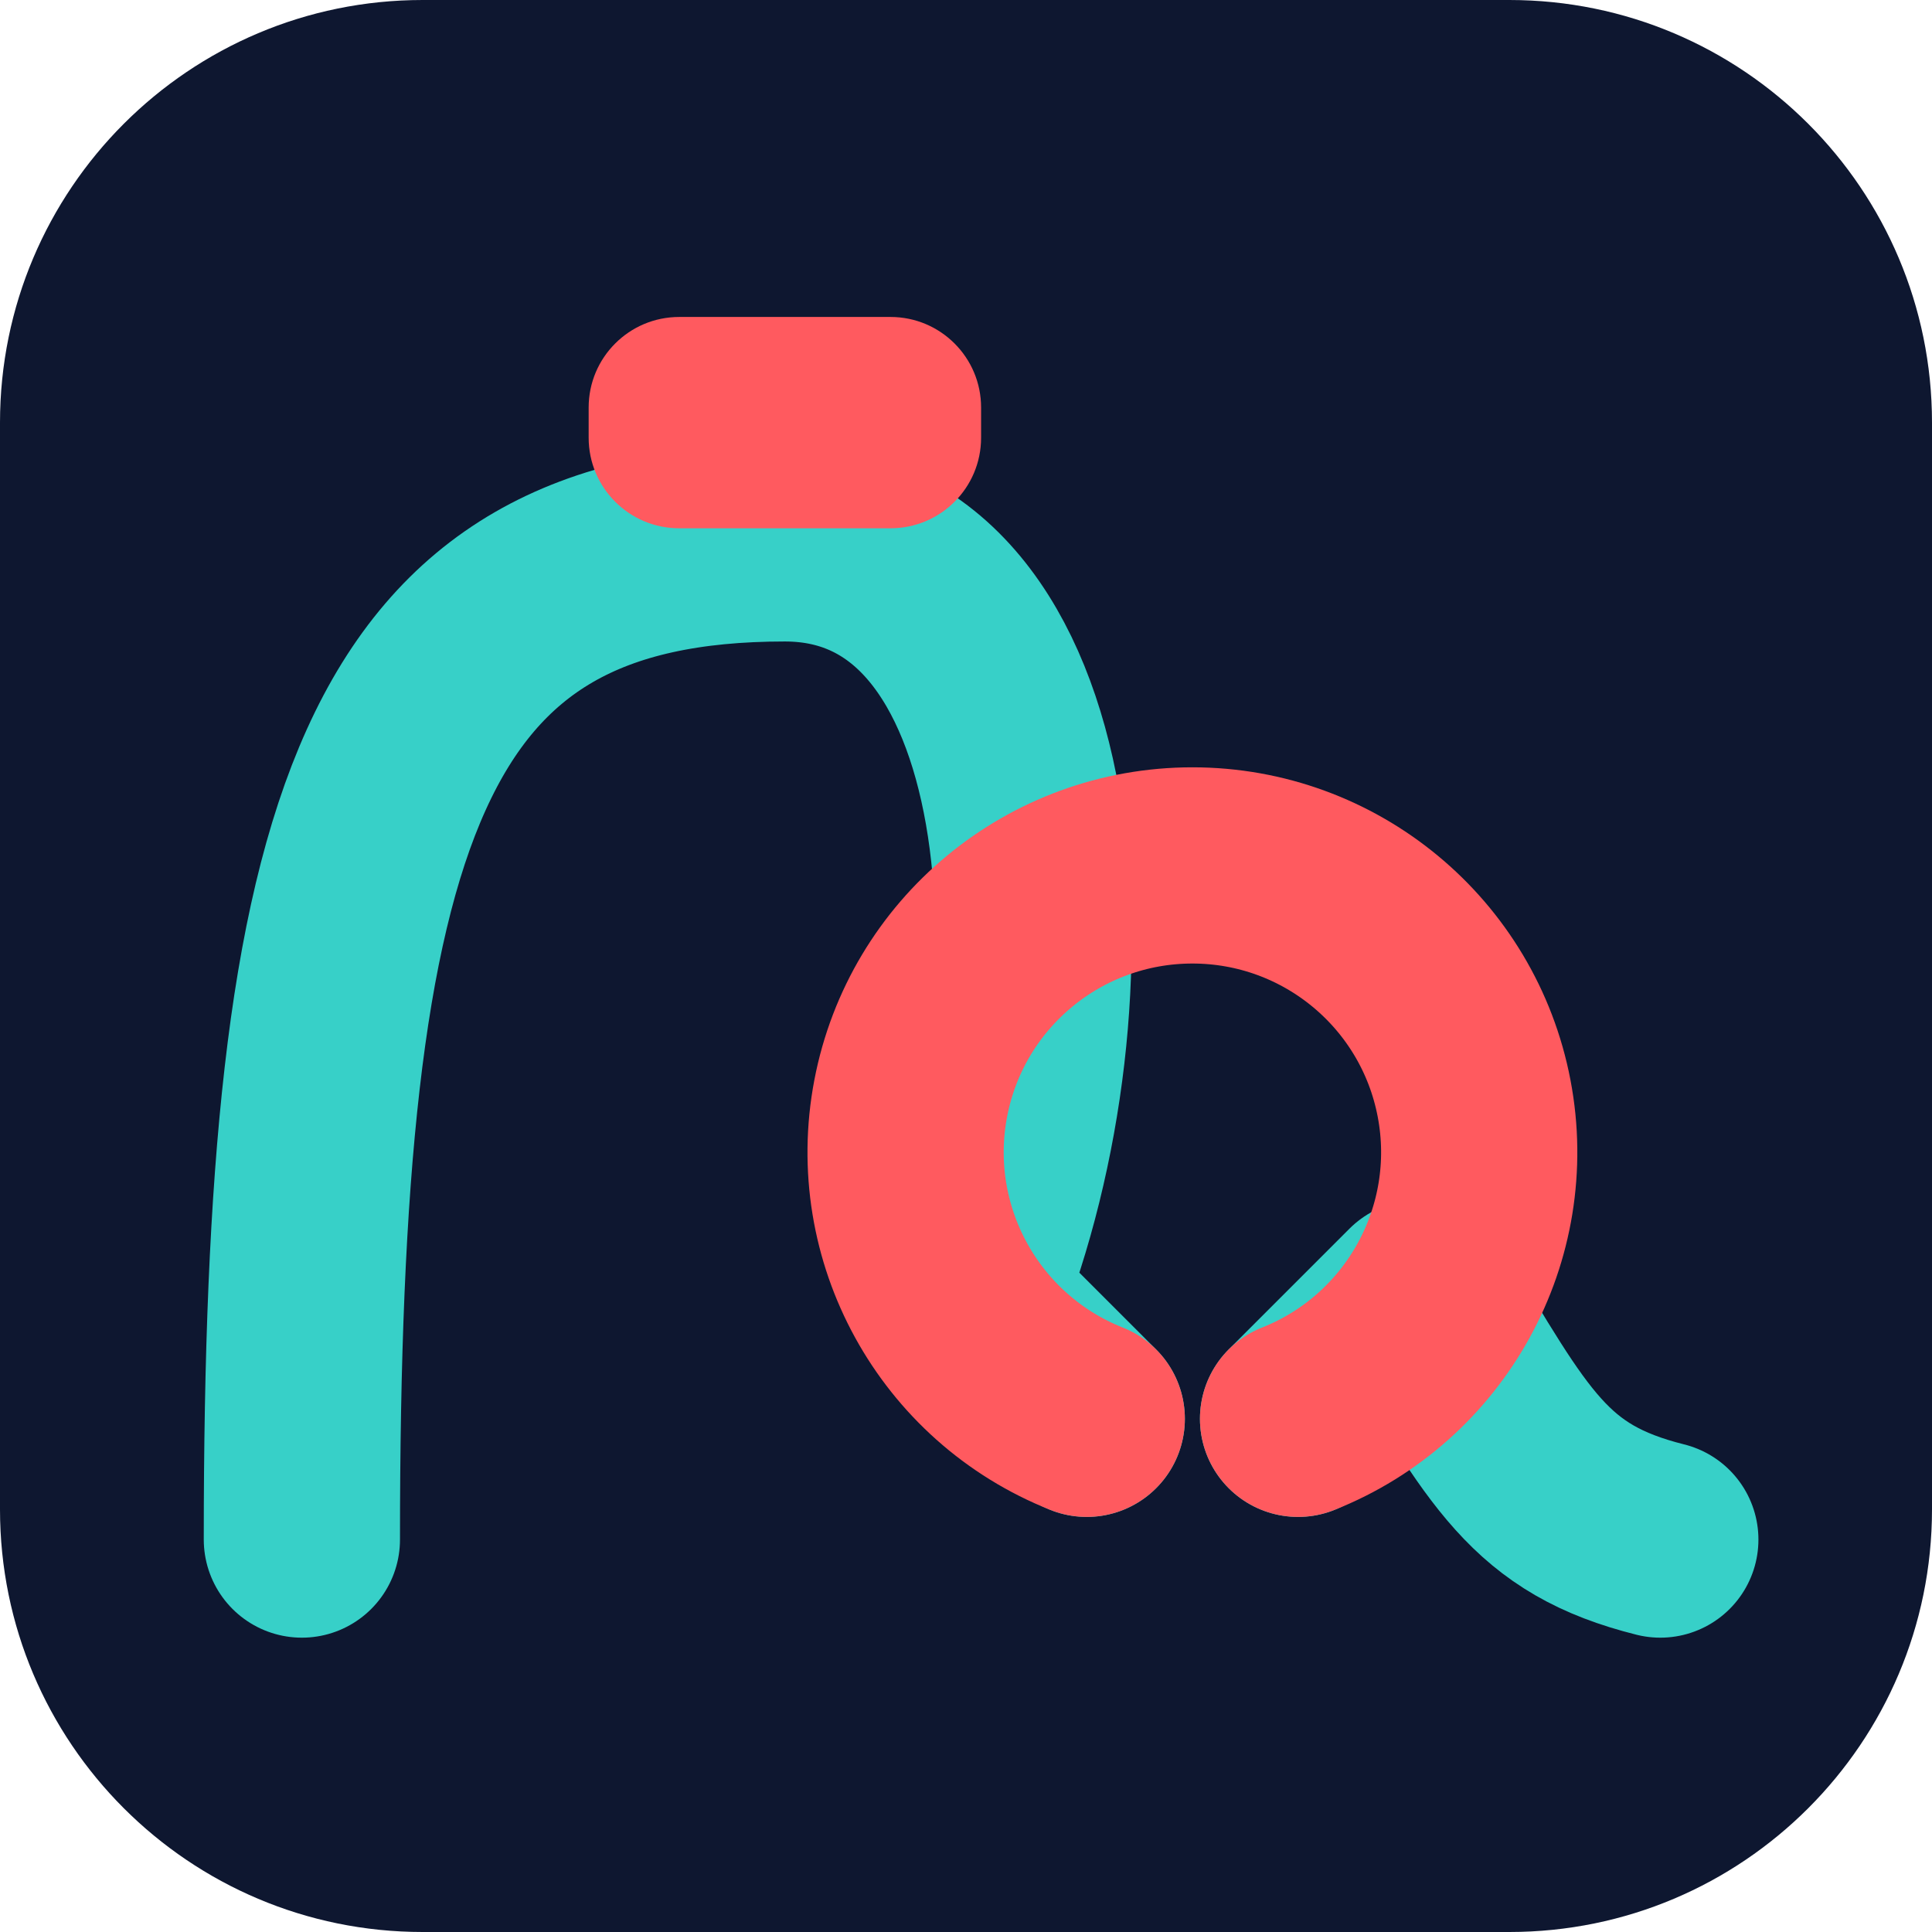
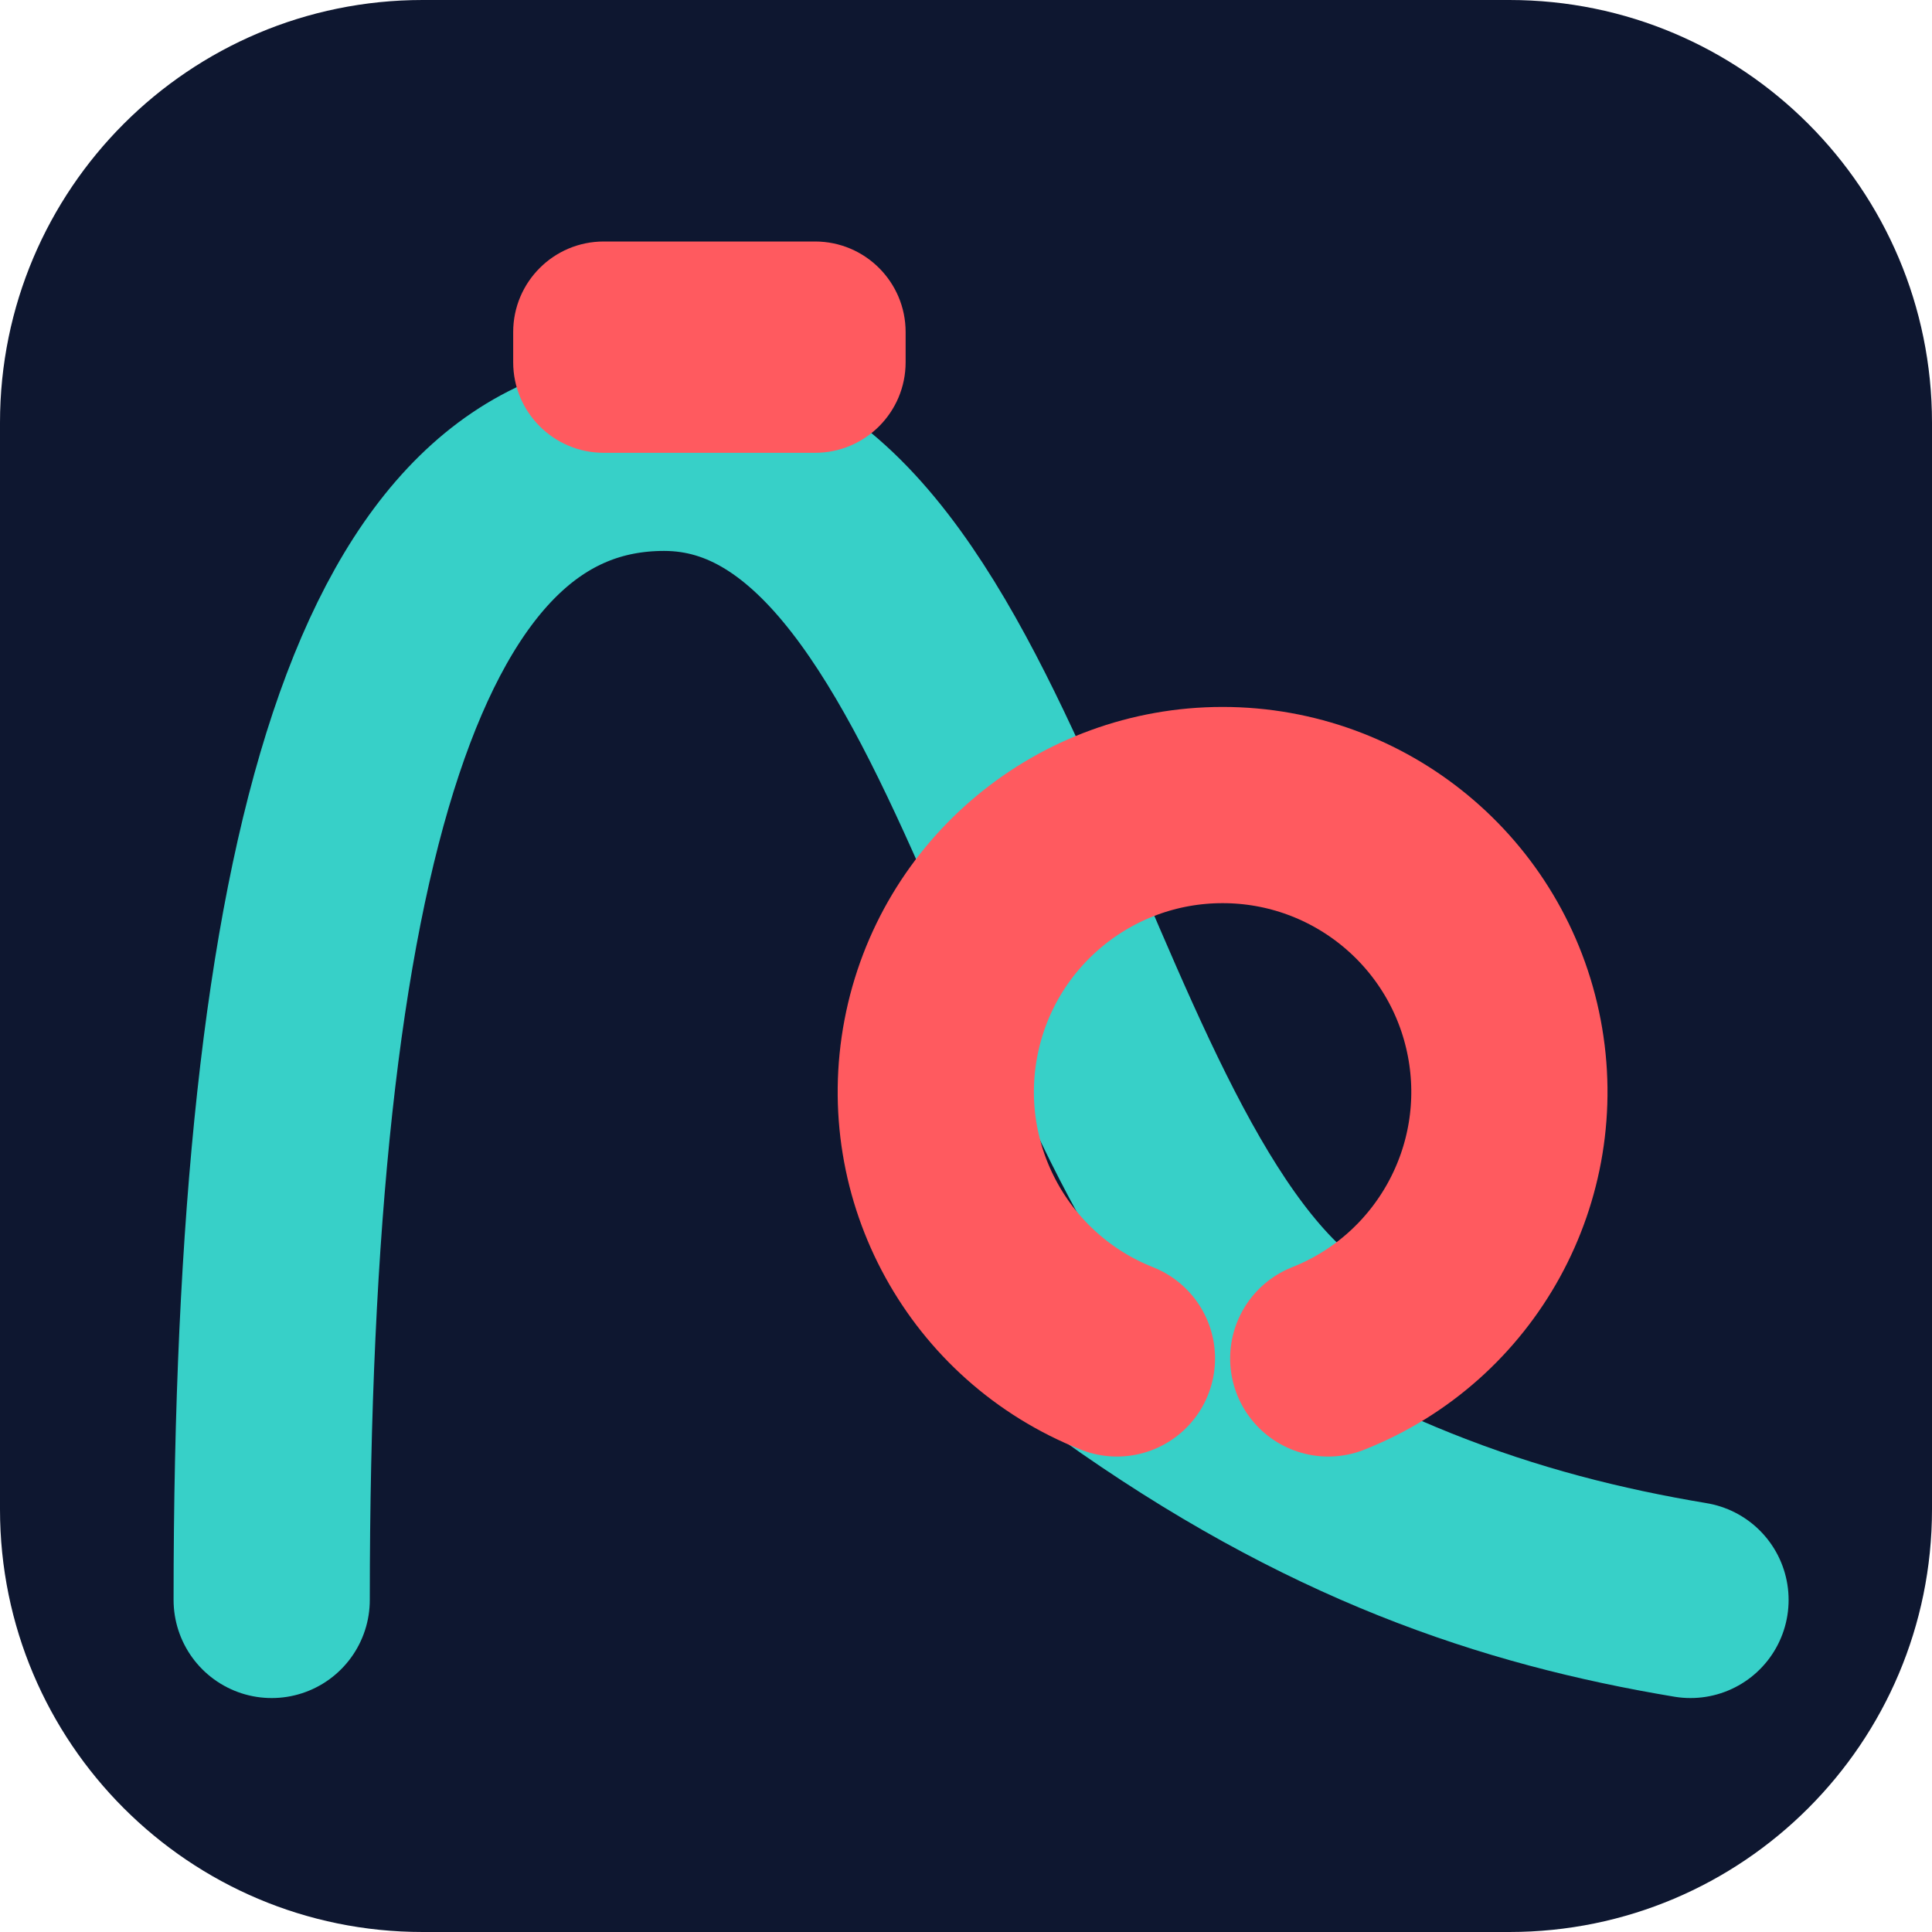
<svg xmlns="http://www.w3.org/2000/svg" viewBox="0 0 64 64" width="64" height="64">
  <rect width="64" height="64" rx="14" fill="#0e1730" />
  <g fill="none" stroke-linecap="round" stroke-linejoin="round">
-     <path d="M10 51 C10 27 13 18 26 18 C35 18 36 33 32 43 L36 47" stroke="#37d0c8" stroke-width="6.5" />
-     <path d="M43 47 L47 43 C50 48 51 50 55 51" stroke="#37d0c8" stroke-width="6.5" />
-     <path d="M36 47 A9.5 9.5 0 1 1 43 47" stroke="#ff5a5f" stroke-width="6.5" />
-     <rect x="19.5" y="10.5" width="13" height="7" rx="3" fill="#ff5a5f" />
+     <path d="M9,53 C9,28 13,15 22,15 C33,15 35,40 44,45" stroke="#37d0c8" stroke-width="6.5" />
+     <path d="M37,45 C44,50 50,52 56,53" stroke="#37d0c8" stroke-width="6.5" />
+     <path d="M44,45 A9.5,9.5 0 1 0 37,45" stroke="#ff5a5f" stroke-width="6.5" />
+     <rect x="17" y="8" width="13" height="7" rx="3" fill="#ff5a5f" />
  </g>
</svg>
